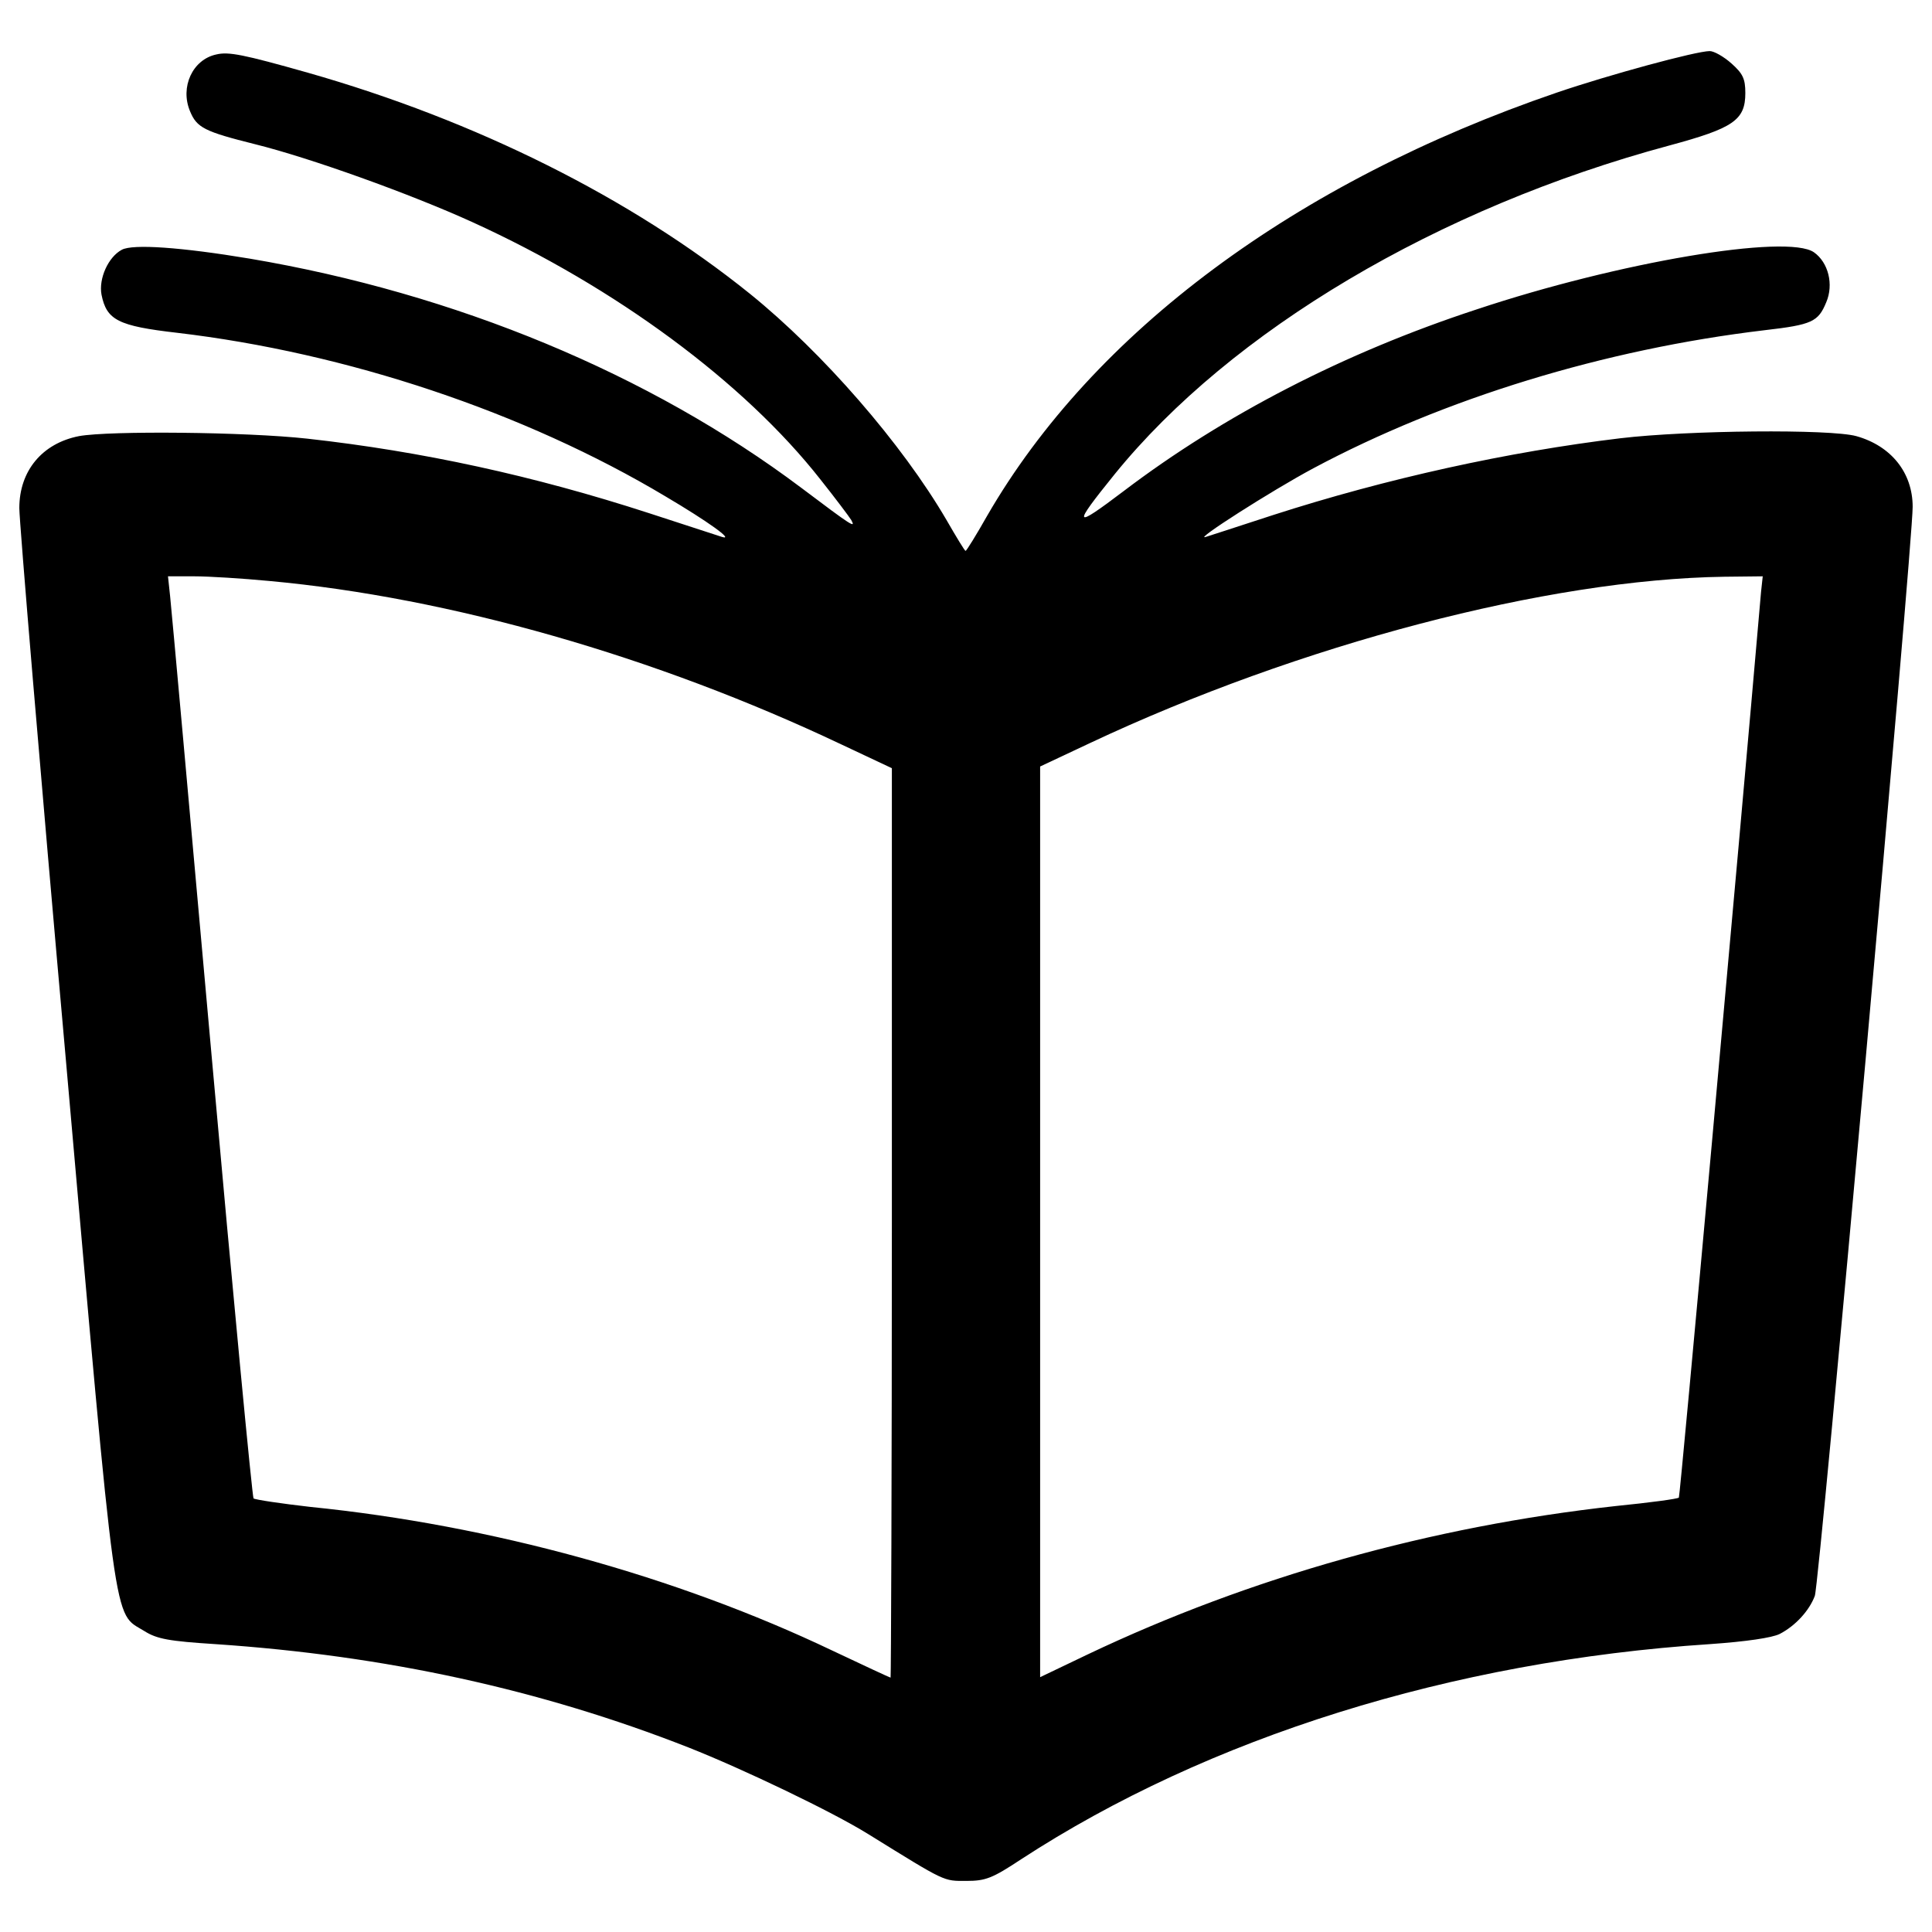
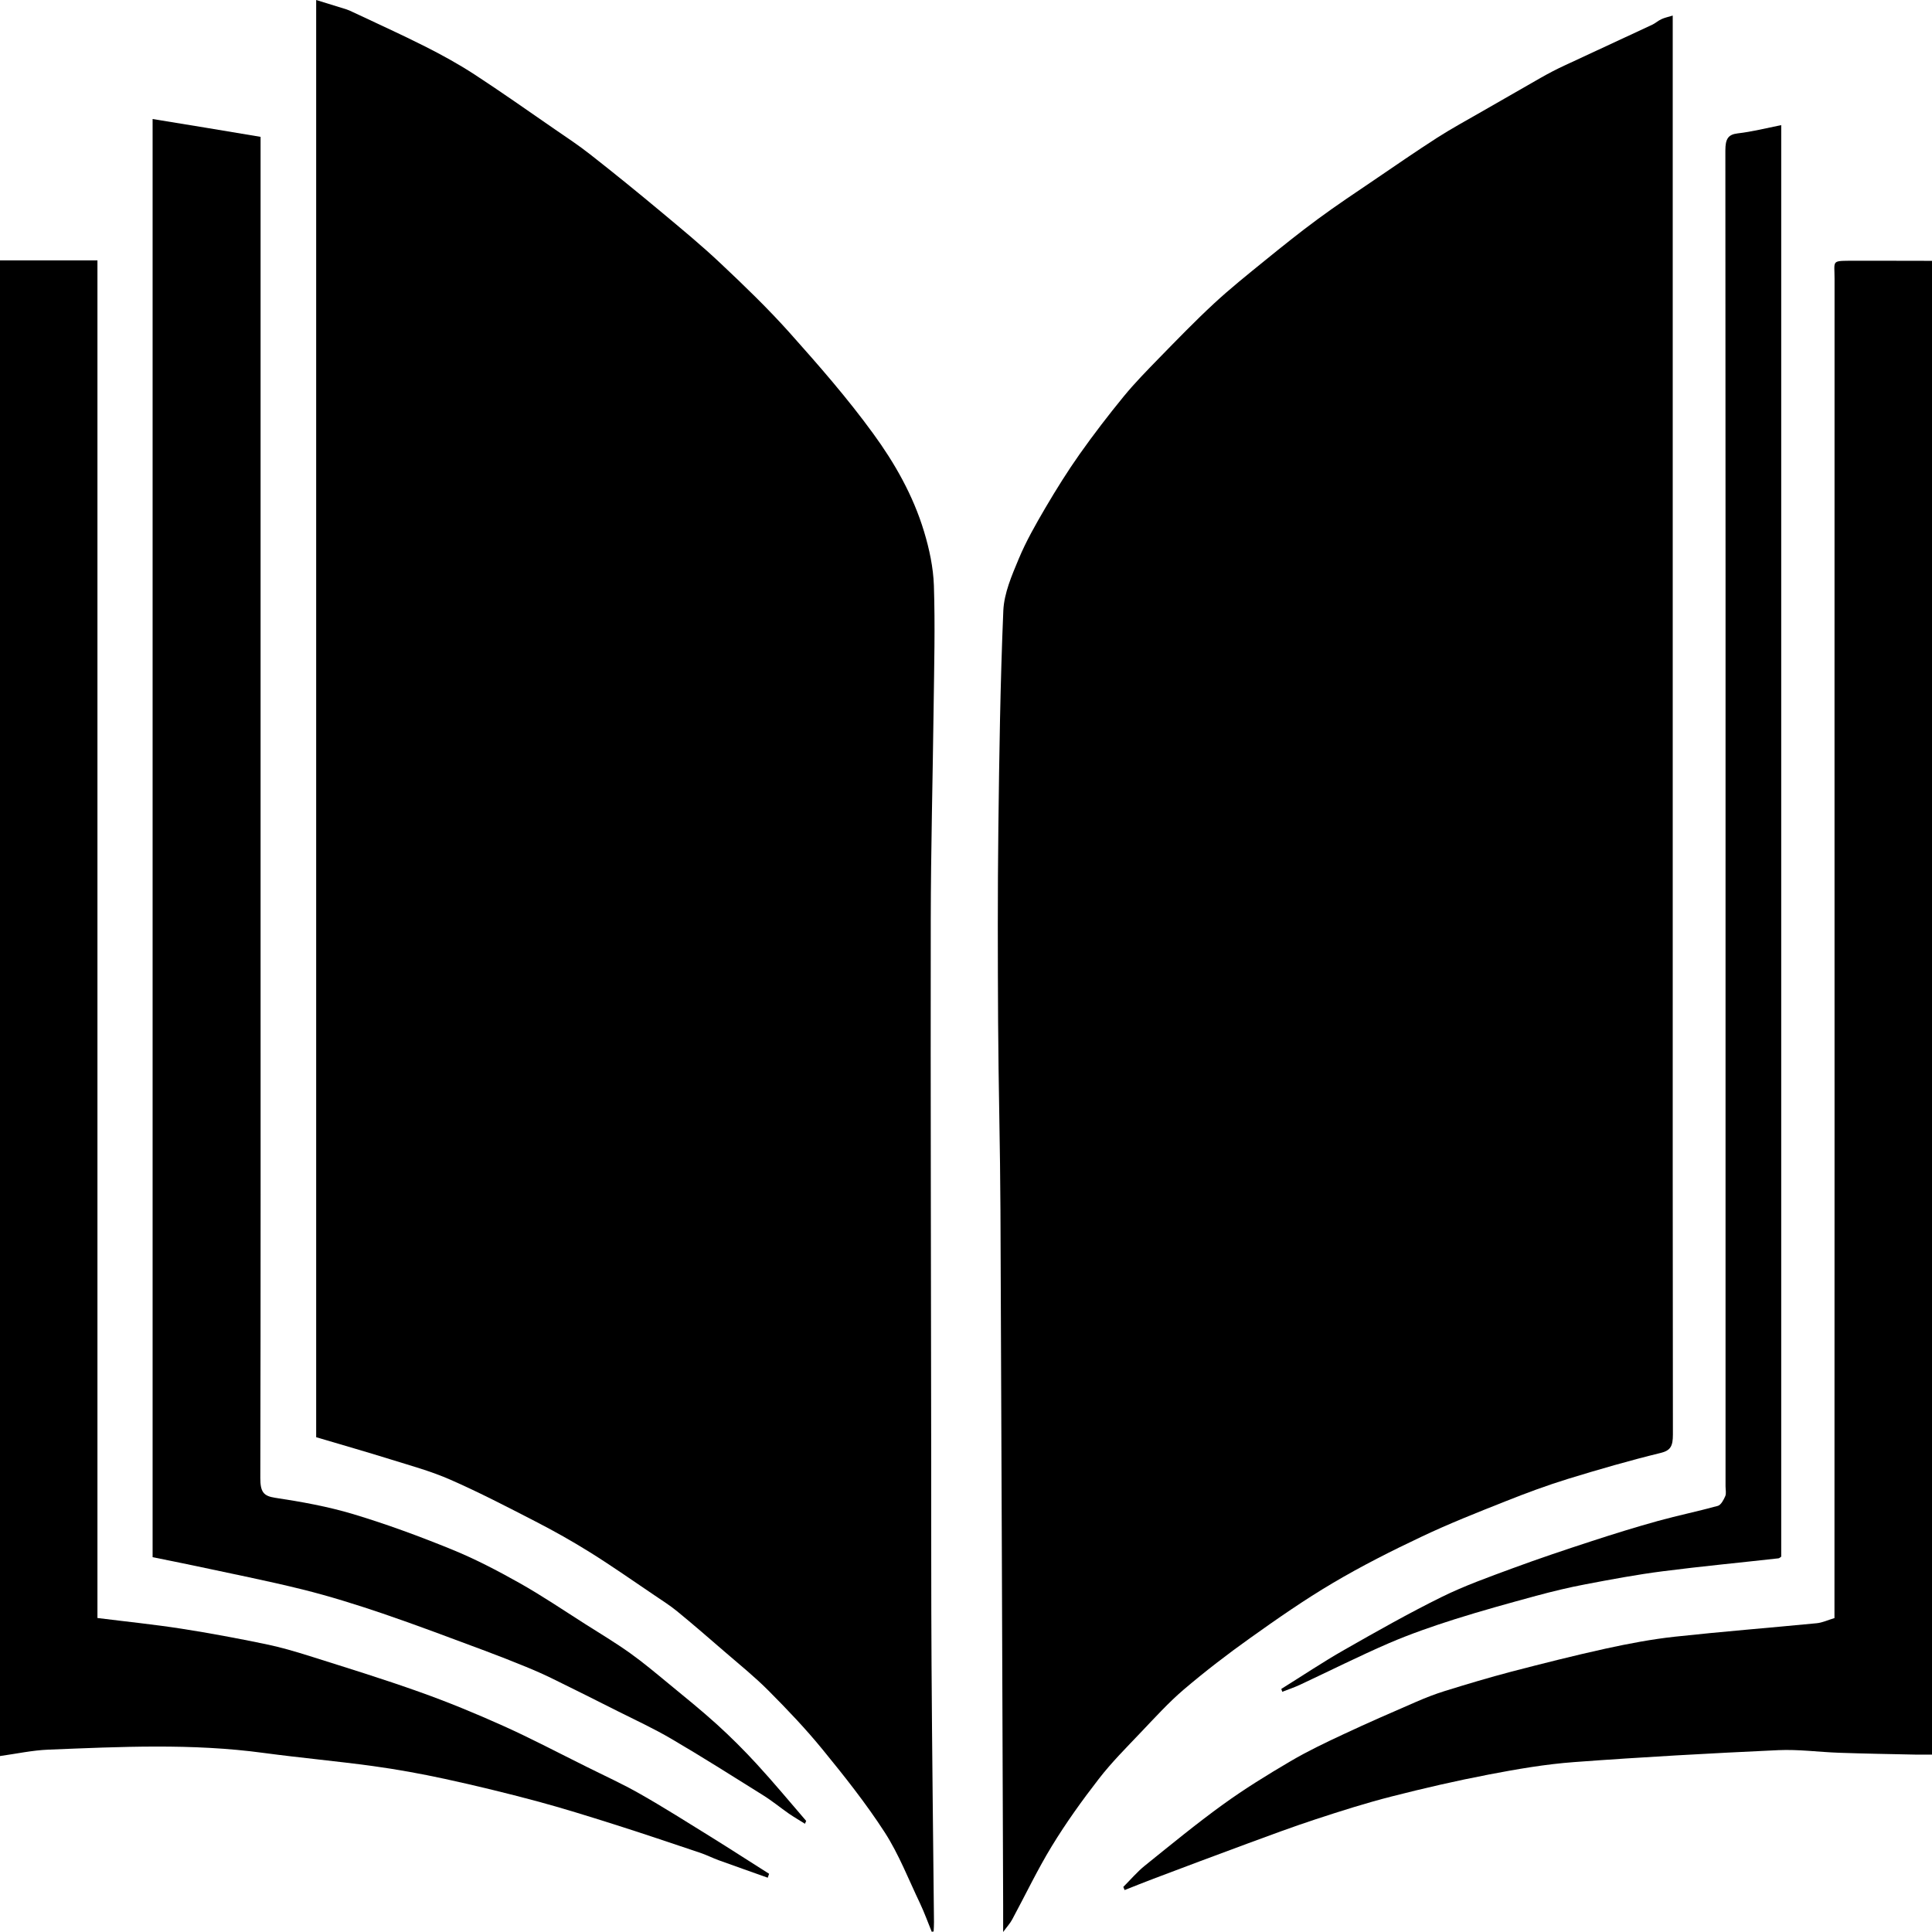
- <svg xmlns="http://www.w3.org/2000/svg" version="1.1" x="0px" y="0px" viewBox="0 0 1000 1000" enable-background="new 0 0 1000 1000" xml:space="preserve">
-   <g>
-     <g transform="translate(0,511) scale(0.1,-0.1)">
-       <path d="M1119.5,4828.1c-122.8-26.3-188.5-168.8-135.9-293.8c35.1-85.5,74.6-105.2,337.6-171c282.8-70.2,802.4-256.5,1124.7-403.4c741-337.6,1405.3-828.7,1800-1330.8c76.7-96.5,149.1-192.9,160-210.5c24.1-43.8,8.8-35.1-258.7,166.6C3362.3,3175,2356,3591.5,1292.7,3771.3c-355.2,59.2-605.1,76.7-662.1,46c-70.2-37.3-120.6-149.1-105.2-232.4c26.3-131.5,85.5-162.2,390.3-197.3c877-103,1797.8-410,2527.8-846.3c219.2-129.4,359.6-230.2,293.8-210.5c-19.7,6.6-188.5,61.4-377.1,122.8c-600.7,195.1-1177.3,320.1-1769.3,385.9c-317.9,35.1-1023.9,41.7-1181.7,13.2C218.4,2815.4,100,2672.9,100,2480c0-68,107.4-1354.9,241.2-2858.9c265.3-3012.4,243.4-2852.3,405.6-2953.2c65.8-41.7,129.3-52.6,368.3-67.9c879.2-59.2,1683.8-234.6,2448.9-535c282.8-111.8,745.4-333.2,931.8-449.4c403.4-249.9,385.9-241.2,506.4-241.2c98.6,0,133.7,13.1,282.8,111.8c969,631.4,2229.7,1026.1,3564.8,1113.8c188.6,13.1,322.3,32.9,361.7,52.6c81.1,41.7,153.5,120.6,182,197.3c24.1,61.4,506.4,5441.5,506.4,5636.6c0,177.6-111.8,315.7-291.6,366.1c-135.9,37.3-870.4,30.7-1221.2-11c-583.2-70.2-1210.2-208.3-1795.6-396.8c-173.2-57-331-107.4-350.8-114c-68-21.9,339.8,239,556.9,355.2c677.5,361.7,1506.2,616.1,2334.9,714.7c247.7,28.5,278.4,43.8,320.1,144.7c39.5,92.1,11,206.1-63.6,258.7c-138.1,96.5-1010.7-50.4-1747.3-296c-681.8-223.6-1306.7-545.9-1826.3-940.5c-260.9-197.3-267.5-186.4-46.1,87.7c602.9,743.2,1672.8,1379,2869.9,1701.3c333.2,89.9,394.6,131.5,394.6,271.9c0,74.5-13.1,100.8-72.3,153.5c-39.5,35.1-89.9,63.6-111.8,63.6c-70.1,0-521.8-122.8-791.4-214.8C6705.7,4168.1,5659.9,3392,5109.6,2440.5c-57-100.8-107.4-182-111.8-182c-4.4,0-48.2,72.3-98.7,160c-230.2,394.6-640.2,866-1017.3,1170.8C3263.6,4087,2463.4,4486,1593,4733.8C1259.8,4828.1,1183,4843.4,1119.5,4828.1z M1393.5,2102.9c934-85.5,1999.5-390.2,2961.9-846.3l260.9-122.8v-2352.4c0-1295.7-4.4-2354.6-6.6-2354.6c-4.4,0-140.3,63.6-302.6,140.3c-804.6,383.7-1764.9,648.9-2701,743.2c-153.5,17.5-285,37.3-293.8,43.9c-6.6,8.8-105.2,1039.2-217,2291C983.5,894.9,887.1,1964.8,880.5,2024l-11,103h135.9C1080,2127,1255.4,2116.1,1393.5,2102.9z M9115.1,2045.9c-116.2-1341.7-418.8-4682.9-425.3-4687.3c-4.4-6.6-151.3-26.3-326.7-43.8c-955.9-105.2-1892.1-368.3-2731.7-767.3L5383.7-3571v2356.8v2356.8l256.5,120.6c1085.2,510.8,2372.2,848.4,3284.2,861.6l199.5,2.2L9115.1,2045.9z" />
-     </g>
-   </g>
+ <svg xmlns="http://www.w3.org/2000/svg" version="1.1" id="Layer_1" x="0px" y="0px" viewBox="0 0 222.06 222.06" style="enable-background:new 0 0 222.06 222.06;" xml:space="preserve">
+   <path d="M192.26,1.79c0,4.24,0,8.21,0,12.17c0,4.16,0,8.32,0,12.48c0,25.62,0,51.23,0,76.85c0,20.53-0.01,41.06,0.02,61.59  c0,1.33-0.26,1.84-1.42,2.12c-3.56,0.87-7.09,1.89-10.61,2.97c-2.43,0.75-4.84,1.64-7.22,2.59c-3.23,1.28-6.47,2.56-9.63,4.06  c-3.45,1.63-6.88,3.36-10.21,5.33c-3.25,1.92-6.4,4.11-9.51,6.33c-2.6,1.85-5.16,3.82-7.63,5.92c-1.73,1.48-3.31,3.22-4.92,4.91  c-1.65,1.74-3.36,3.44-4.85,5.37c-1.9,2.45-3.73,5-5.38,7.7c-1.65,2.7-3.04,5.62-4.56,8.44c-0.24,0.45-0.59,0.82-1.04,1.44  c0-1.12,0-2.09,0-3.06c-0.1-26.62-0.19-53.23-0.31-79.85c-0.03-7.22-0.23-14.44-0.27-21.65c-0.04-7.46-0.06-14.91,0.03-22.37  c0.1-8.32,0.22-16.64,0.57-24.95c0.09-2.01,0.98-4.05,1.76-5.92c0.86-2.07,1.97-4,3.08-5.9c1.24-2.11,2.54-4.19,3.93-6.16  c1.62-2.29,3.32-4.5,5.07-6.64c1.27-1.55,2.66-2.96,4.04-4.38c2.09-2.14,4.17-4.29,6.34-6.3c1.87-1.73,3.84-3.31,5.8-4.9  c2.02-1.64,4.06-3.28,6.14-4.81c2.13-1.57,4.31-3.02,6.48-4.49c2.41-1.64,4.8-3.29,7.24-4.86c1.69-1.08,3.45-2.03,5.18-3.03  c2.25-1.3,4.5-2.59,6.75-3.87c0.88-0.5,1.78-0.97,2.69-1.39c3.36-1.57,6.73-3.12,10.09-4.69c0.36-0.17,0.68-0.47,1.04-0.63  C191.32,2.03,191.71,1.96,192.26,1.79z" />
+   <path d="M107.09,222.03c-0.44-1.08-0.84-2.19-1.33-3.23c-1.32-2.76-2.46-5.7-4.07-8.19c-2.18-3.37-4.65-6.47-7.14-9.52  c-1.95-2.39-4.06-4.6-6.2-6.75c-1.62-1.63-3.39-3.05-5.1-4.53c-1.8-1.56-3.59-3.11-5.42-4.61c-0.83-0.68-1.74-1.25-2.62-1.85  c-2.45-1.65-4.88-3.36-7.38-4.92c-2.05-1.28-4.15-2.46-6.27-3.55c-3.24-1.67-6.48-3.35-9.78-4.8c-2.22-0.98-4.55-1.61-6.85-2.33  c-2.82-0.88-5.66-1.69-8.59-2.56c0-54.89,0-109.88,0-165.19c1.24,0.38,2.36,0.73,3.49,1.08c0.23,0.07,0.44,0.18,0.66,0.28  c2.81,1.32,5.63,2.6,8.41,4c1.9,0.96,3.79,2,5.61,3.18c3.11,2.03,6.16,4.18,9.23,6.3c1.38,0.95,2.78,1.87,4.11,2.92  c2.73,2.14,5.43,4.33,8.1,6.56c2.32,1.94,4.66,3.86,6.88,5.96c2.72,2.56,5.43,5.17,7.95,7.99c3.32,3.72,6.62,7.49,9.6,11.59  c2.42,3.32,4.56,7.03,5.83,11.24c0.6,1.98,1.06,4.12,1.13,6.21c0.15,4.64,0.03,9.29-0.03,13.93c-0.1,8.18-0.32,16.35-0.33,24.53  c-0.03,20.45,0.03,40.89,0.05,61.34c0.01,8.09-0.01,16.19,0.04,24.28c0.06,9.84,0.18,19.68,0.28,29.53c0,0.36-0.02,0.72-0.04,1.08  C107.24,222.01,107.16,222.02,107.09,222.03z" />
+   <path d="M222.06,29.98c0,57.17,0,114.37,0,171.69c-0.67,0-1.29,0.01-1.92,0c-2.91-0.06-5.82-0.11-8.73-0.21  c-2.35-0.08-4.7-0.41-7.04-0.3c-7.81,0.36-15.63,0.79-23.43,1.37c-3.29,0.24-6.57,0.81-9.82,1.43c-3.75,0.72-7.48,1.58-11.2,2.53  c-2.93,0.75-5.83,1.67-8.72,2.62c-2.62,0.86-5.22,1.83-7.83,2.79c-3.6,1.32-7.18,2.68-10.77,4.03c-1.12,0.42-2.22,0.87-3.34,1.31  c-0.05-0.12-0.1-0.24-0.15-0.36c0.82-0.82,1.59-1.73,2.47-2.44c2.97-2.39,5.92-4.82,8.98-7.03c2.5-1.81,5.1-3.41,7.72-4.95  c2-1.18,4.08-2.17,6.16-3.14c2.75-1.29,5.53-2.5,8.3-3.7c1.1-0.48,2.23-0.92,3.36-1.27c2.52-0.78,5.05-1.54,7.6-2.21  c3.62-0.94,7.25-1.86,10.89-2.66c2.62-0.57,5.25-1.07,7.9-1.36c5.43-0.59,10.88-1.02,16.32-1.55c0.65-0.06,1.29-0.37,2.04-0.59  c0-0.68,0-1.34,0-2c0-18.39,0.01-36.78,0.01-55.17c0-32.26-0.01-64.51,0-96.77c0-2.01-0.36-2.05,1.65-2.07  C215.66,29.96,218.8,29.98,222.06,29.98z" />
+   <path d="M11.2,185.97c3.35,0.42,6.51,0.74,9.66,1.23c3.23,0.5,6.45,1.11,9.66,1.77c1.71,0.35,3.41,0.85,5.09,1.38  c4.21,1.33,8.44,2.63,12.61,4.12c3.24,1.15,6.44,2.47,9.6,3.89c3.23,1.45,6.39,3.12,9.58,4.7c2.06,1.03,4.16,1.98,6.17,3.13  c2.75,1.56,5.44,3.27,8.14,4.94c2.24,1.39,4.46,2.83,6.69,4.24c-0.05,0.15-0.1,0.3-0.16,0.45c-1.88-0.67-3.76-1.33-5.64-2.01  c-0.71-0.26-1.4-0.61-2.11-0.85c-3.31-1.11-6.61-2.23-9.93-3.28c-2.94-0.93-5.88-1.85-8.85-2.65c-3.51-0.94-7.04-1.8-10.59-2.57  c-2.73-0.59-5.48-1.09-8.24-1.47c-4.18-0.57-8.38-0.95-12.56-1.51c-8.24-1.12-16.49-0.71-24.74-0.38c-1.84,0.07-3.68,0.47-5.6,0.74  C0,144.37,0,87.17,0,29.93c3.7,0,7.39,0,11.2,0C11.2,81.99,11.2,133.86,11.2,185.97z" />
+   <path d="M29.95,15.73c0,0.82,0,1.43,0,2.04c0,28.97,0,57.95,0,86.92c0,21.73,0.02,43.47-0.03,65.2c0,1.6,0.38,2.06,1.69,2.26  c3.03,0.46,6.06,1,9.02,1.89c3.82,1.15,7.59,2.54,11.32,4.06c2.65,1.08,5.24,2.43,7.78,3.86c2.56,1.44,5.04,3.12,7.54,4.71  c1.72,1.09,3.47,2.14,5.14,3.33c1.53,1.09,3,2.33,4.47,3.54c1.85,1.52,3.72,3.03,5.51,4.65c1.59,1.44,3.13,2.98,4.6,4.58  c1.94,2.11,3.79,4.34,5.67,6.52c-0.05,0.11-0.1,0.22-0.14,0.33c-0.61-0.39-1.24-0.75-1.84-1.16c-1-0.7-1.96-1.49-2.99-2.13  c-3.5-2.19-6.99-4.4-10.54-6.48c-2.01-1.18-4.1-2.14-6.17-3.18c-2.44-1.23-4.89-2.46-7.34-3.66c-1.05-0.52-2.12-0.99-3.19-1.43  c-1.56-0.64-3.14-1.26-4.72-1.85c-3.9-1.45-7.8-2.93-11.73-4.27c-3.04-1.03-6.1-1.99-9.19-2.76c-4.11-1.02-8.25-1.83-12.37-2.72  c-1.59-0.34-3.19-0.65-4.9-1c0-54.89,0-109.88,0-165.3C21.64,14.34,25.7,15.02,29.95,15.73z" />
+   <path d="M204.73,14.38c0,54.91,0,109.72,0,164.54c-0.11,0.07-0.21,0.18-0.31,0.19c-4.44,0.5-8.89,0.92-13.32,1.49  c-2.96,0.38-5.9,0.93-8.84,1.49c-1.91,0.36-3.81,0.82-5.7,1.33c-3.12,0.85-6.25,1.71-9.35,2.69c-2.55,0.81-5.09,1.69-7.56,2.75  c-3.42,1.48-6.78,3.17-10.18,4.76c-0.68,0.32-1.39,0.56-2.09,0.83c-0.04-0.11-0.07-0.22-0.11-0.33c2.41-1.5,4.78-3.09,7.24-4.49  c3.7-2.11,7.41-4.21,11.2-6.08c2.64-1.3,5.4-2.28,8.13-3.29c3.01-1.11,6.05-2.13,9.09-3.12c2.54-0.83,5.09-1.62,7.65-2.33  c2.28-0.63,4.59-1.1,6.87-1.73c0.35-0.1,0.66-0.68,0.85-1.12c0.13-0.3,0.03-0.75,0.03-1.13c0-18.53,0-37.06,0-55.59  c0-32.65,0.01-65.29-0.02-97.94c0-1.33,0.31-1.84,1.42-1.97C201.38,15.14,203,14.73,204.73,14.38z" />
</svg>
